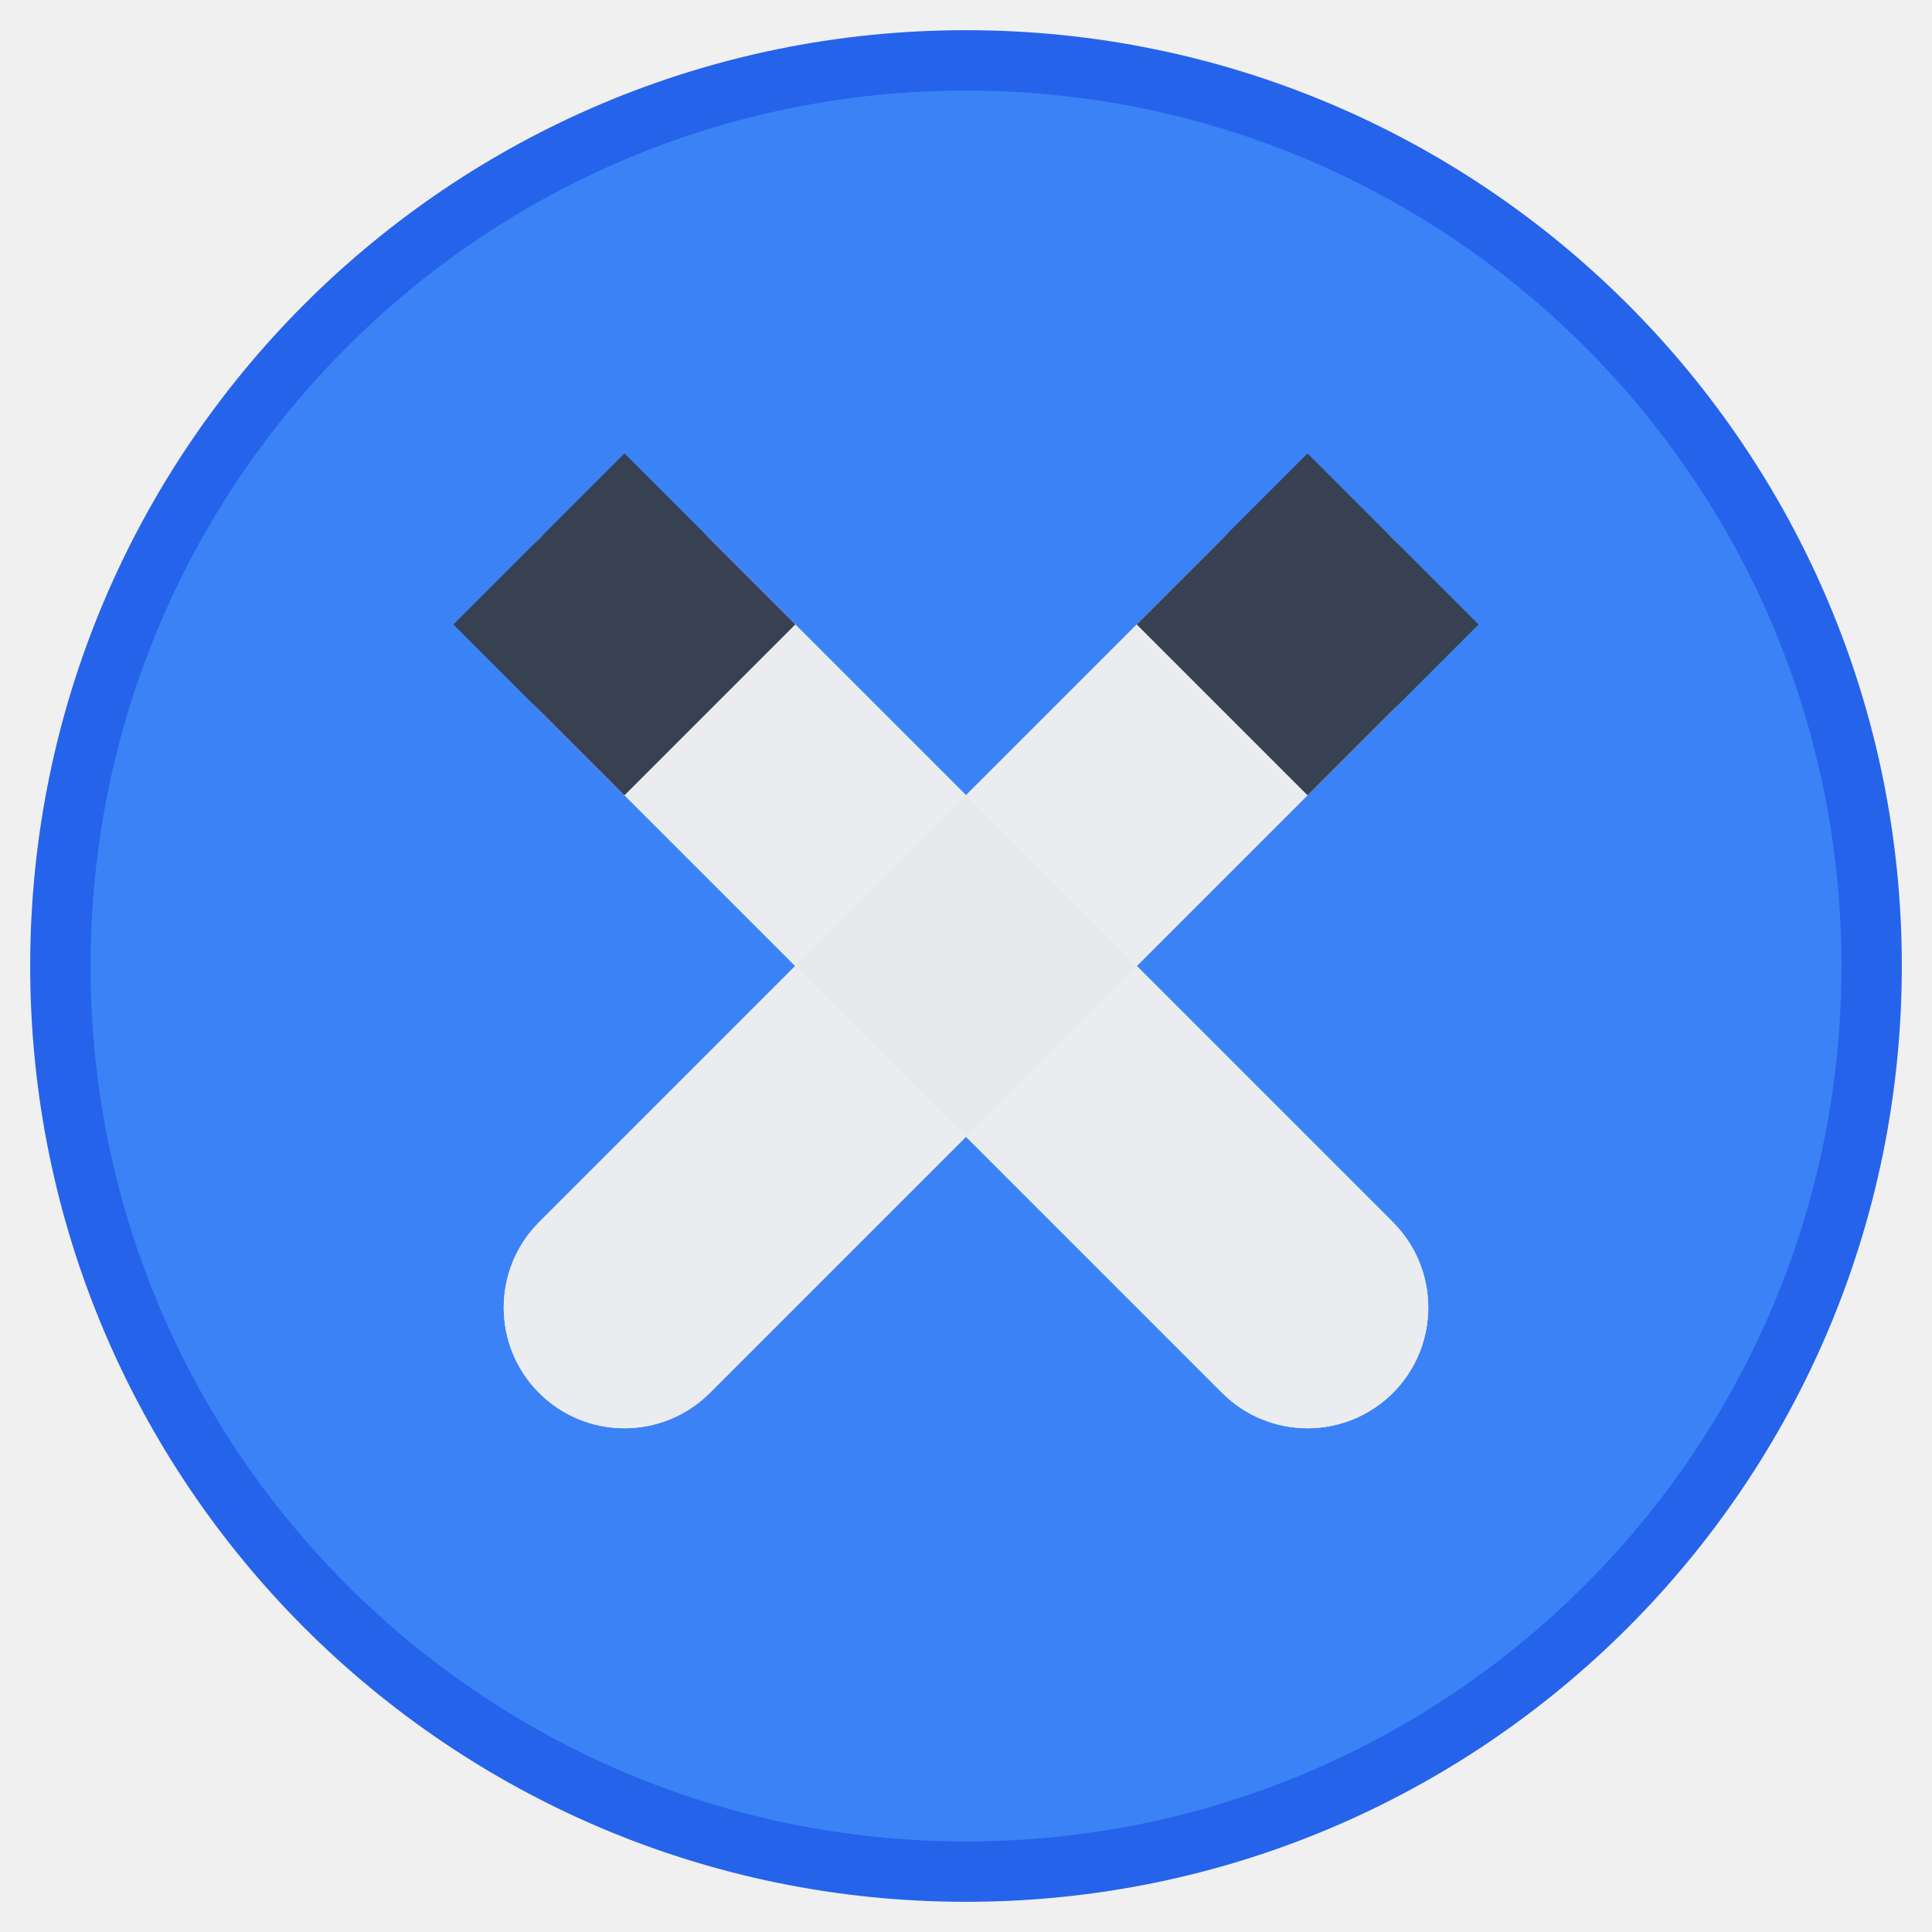
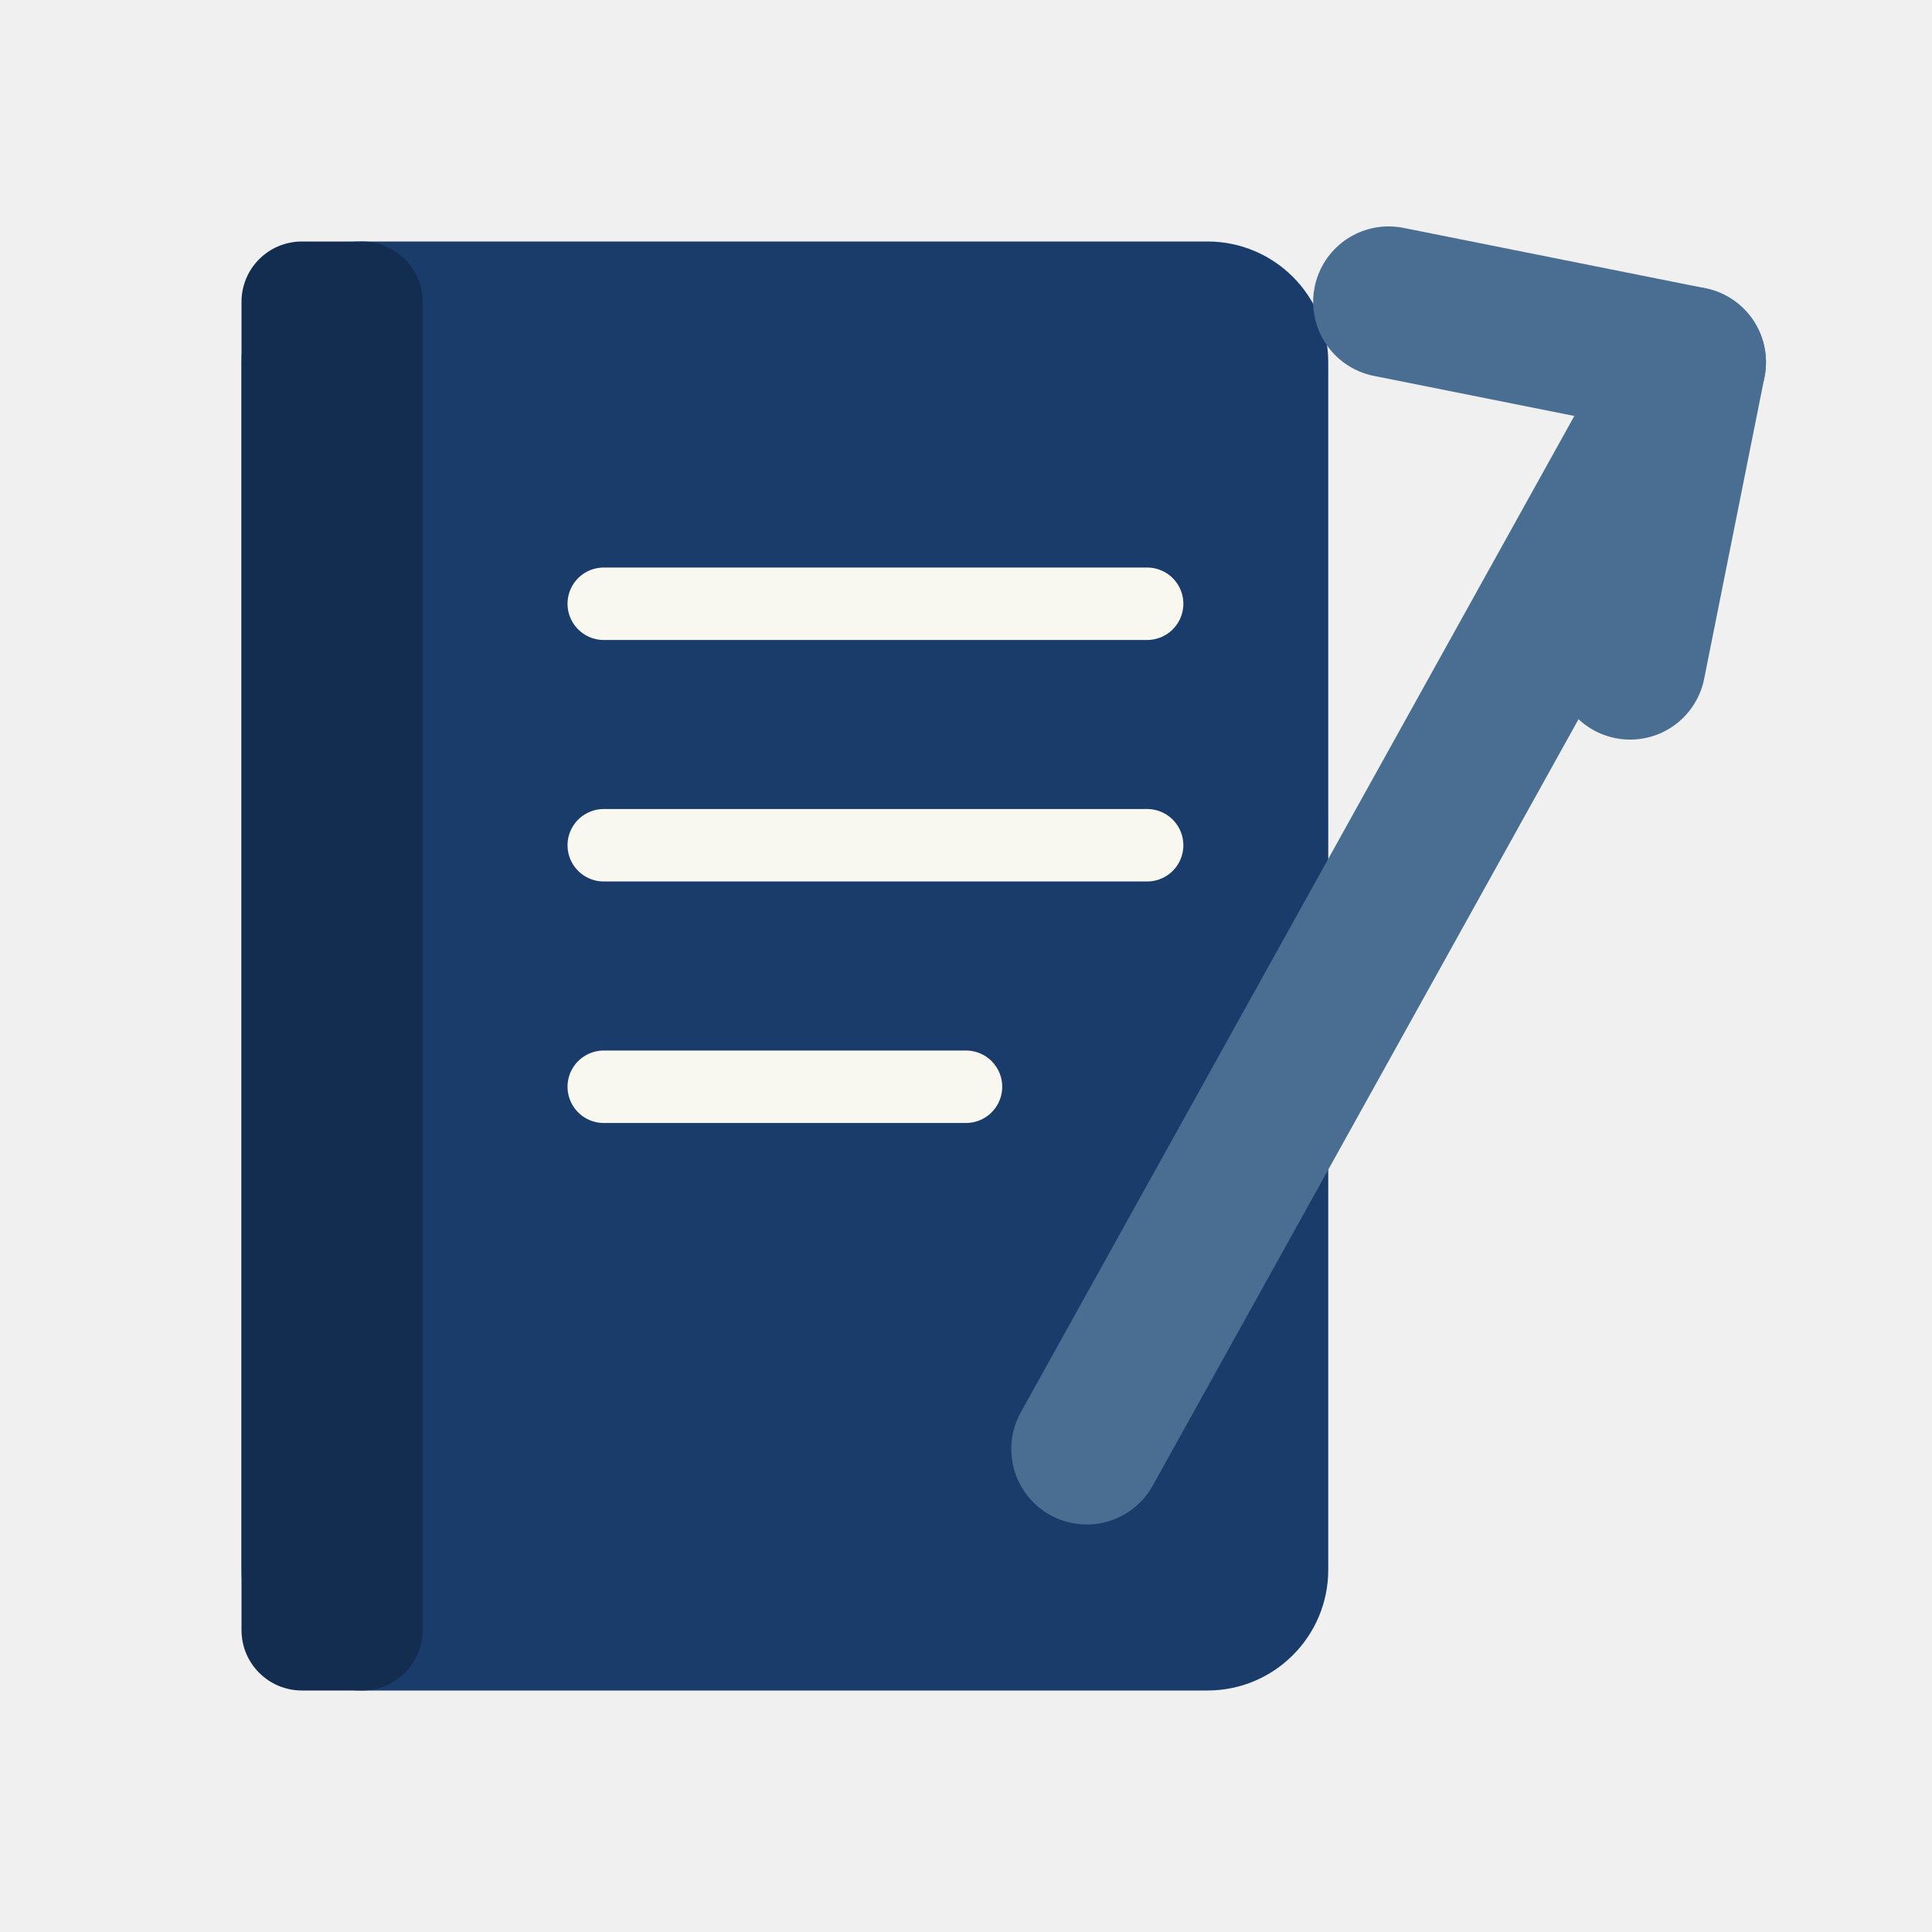
<svg xmlns="http://www.w3.org/2000/svg" viewBox="0 0 32 32" width="32" height="32">
-   <circle cx="16" cy="16" r="15" fill="#3B82F6" stroke="#2563EB" strokeWidth="1" />
-   <g transform="rotate(45 16 16)">
-     <rect x="14" y="6" width="4" height="20" rx="2" fill="#FFF" />
-     <rect x="14" y="6" width="4" height="4" fill="#1F2937" />
-   </g>
-   <g transform="rotate(-45 16 16)">
-     <rect x="14" y="6" width="4" height="20" rx="2" fill="#FFF" />
-     <rect x="14" y="6" width="4" height="4" fill="#1F2937" />
-   </g>
-   <g transform="rotate(45 16 16)">
-     <rect x="14" y="6" width="4" height="20" rx="2" fill="#E5E7EB" opacity="0.8" />
-     <rect x="14" y="6" width="4" height="4" fill="#374151" />
-   </g>
-   <g transform="rotate(-45 16 16)">
-     <rect x="14" y="6" width="4" height="20" rx="2" fill="#E5E7EB" opacity="0.8" />
-     <rect x="14" y="6" width="4" height="4" fill="#374151" />
-   </g>
+   <rect x="4" y="4" width="18" height="24" rx="2" fill="#1A3C6B" />
+   <rect x="4" y="4" width="3" height="24" rx="1" fill="#132D50" />
+   <line x1="10" y1="10" x2="19" y2="10" stroke="#F8F8F0" stroke-width="1.2" stroke-linecap="round" />
+   <line x1="10" y1="14" x2="19" y2="14" stroke="#F8F8F0" stroke-width="1.2" stroke-linecap="round" />
+   <line x1="10" y1="18" x2="16" y2="18" stroke="#F8F8F0" stroke-width="1.2" stroke-linecap="round" />
+   <line x1="18" y1="24" x2="28" y2="6" stroke="#4A6E91" stroke-width="2.5" stroke-linecap="round" />
+   <polyline points="23,5 28,6 27,11" fill="none" stroke="#4A6E91" stroke-width="2.5" stroke-linecap="round" stroke-linejoin="round" />
</svg>
